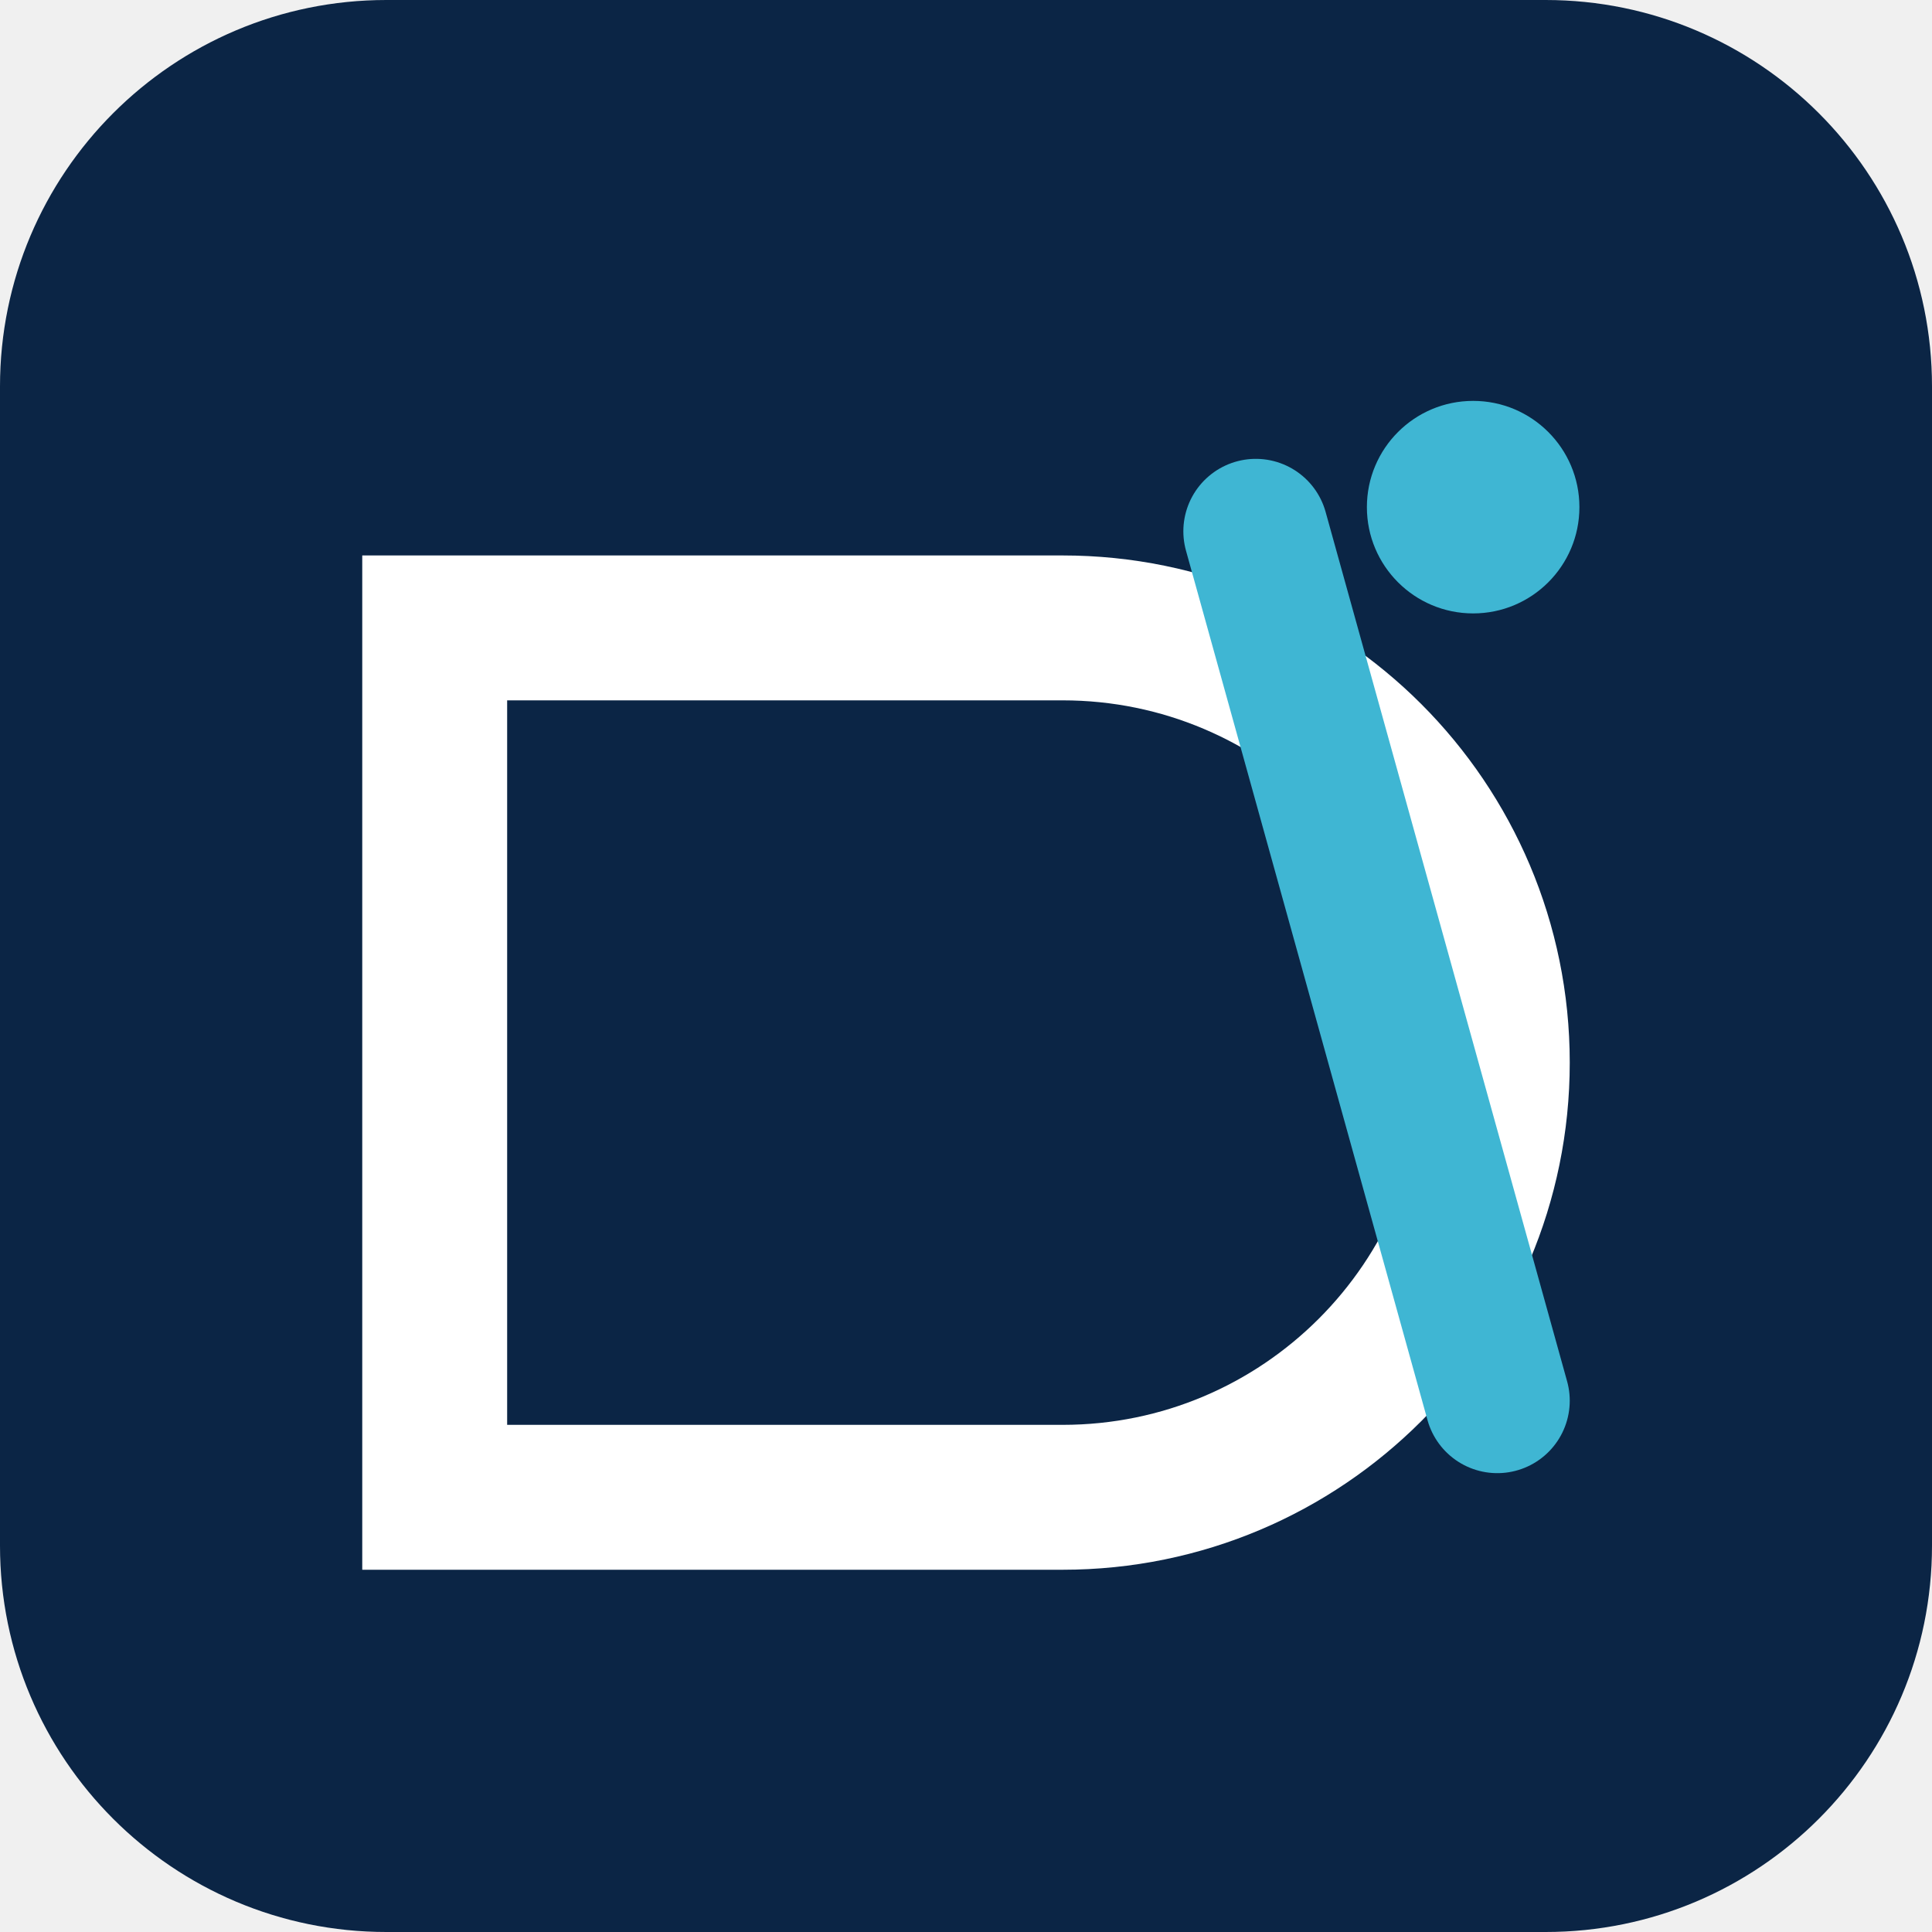
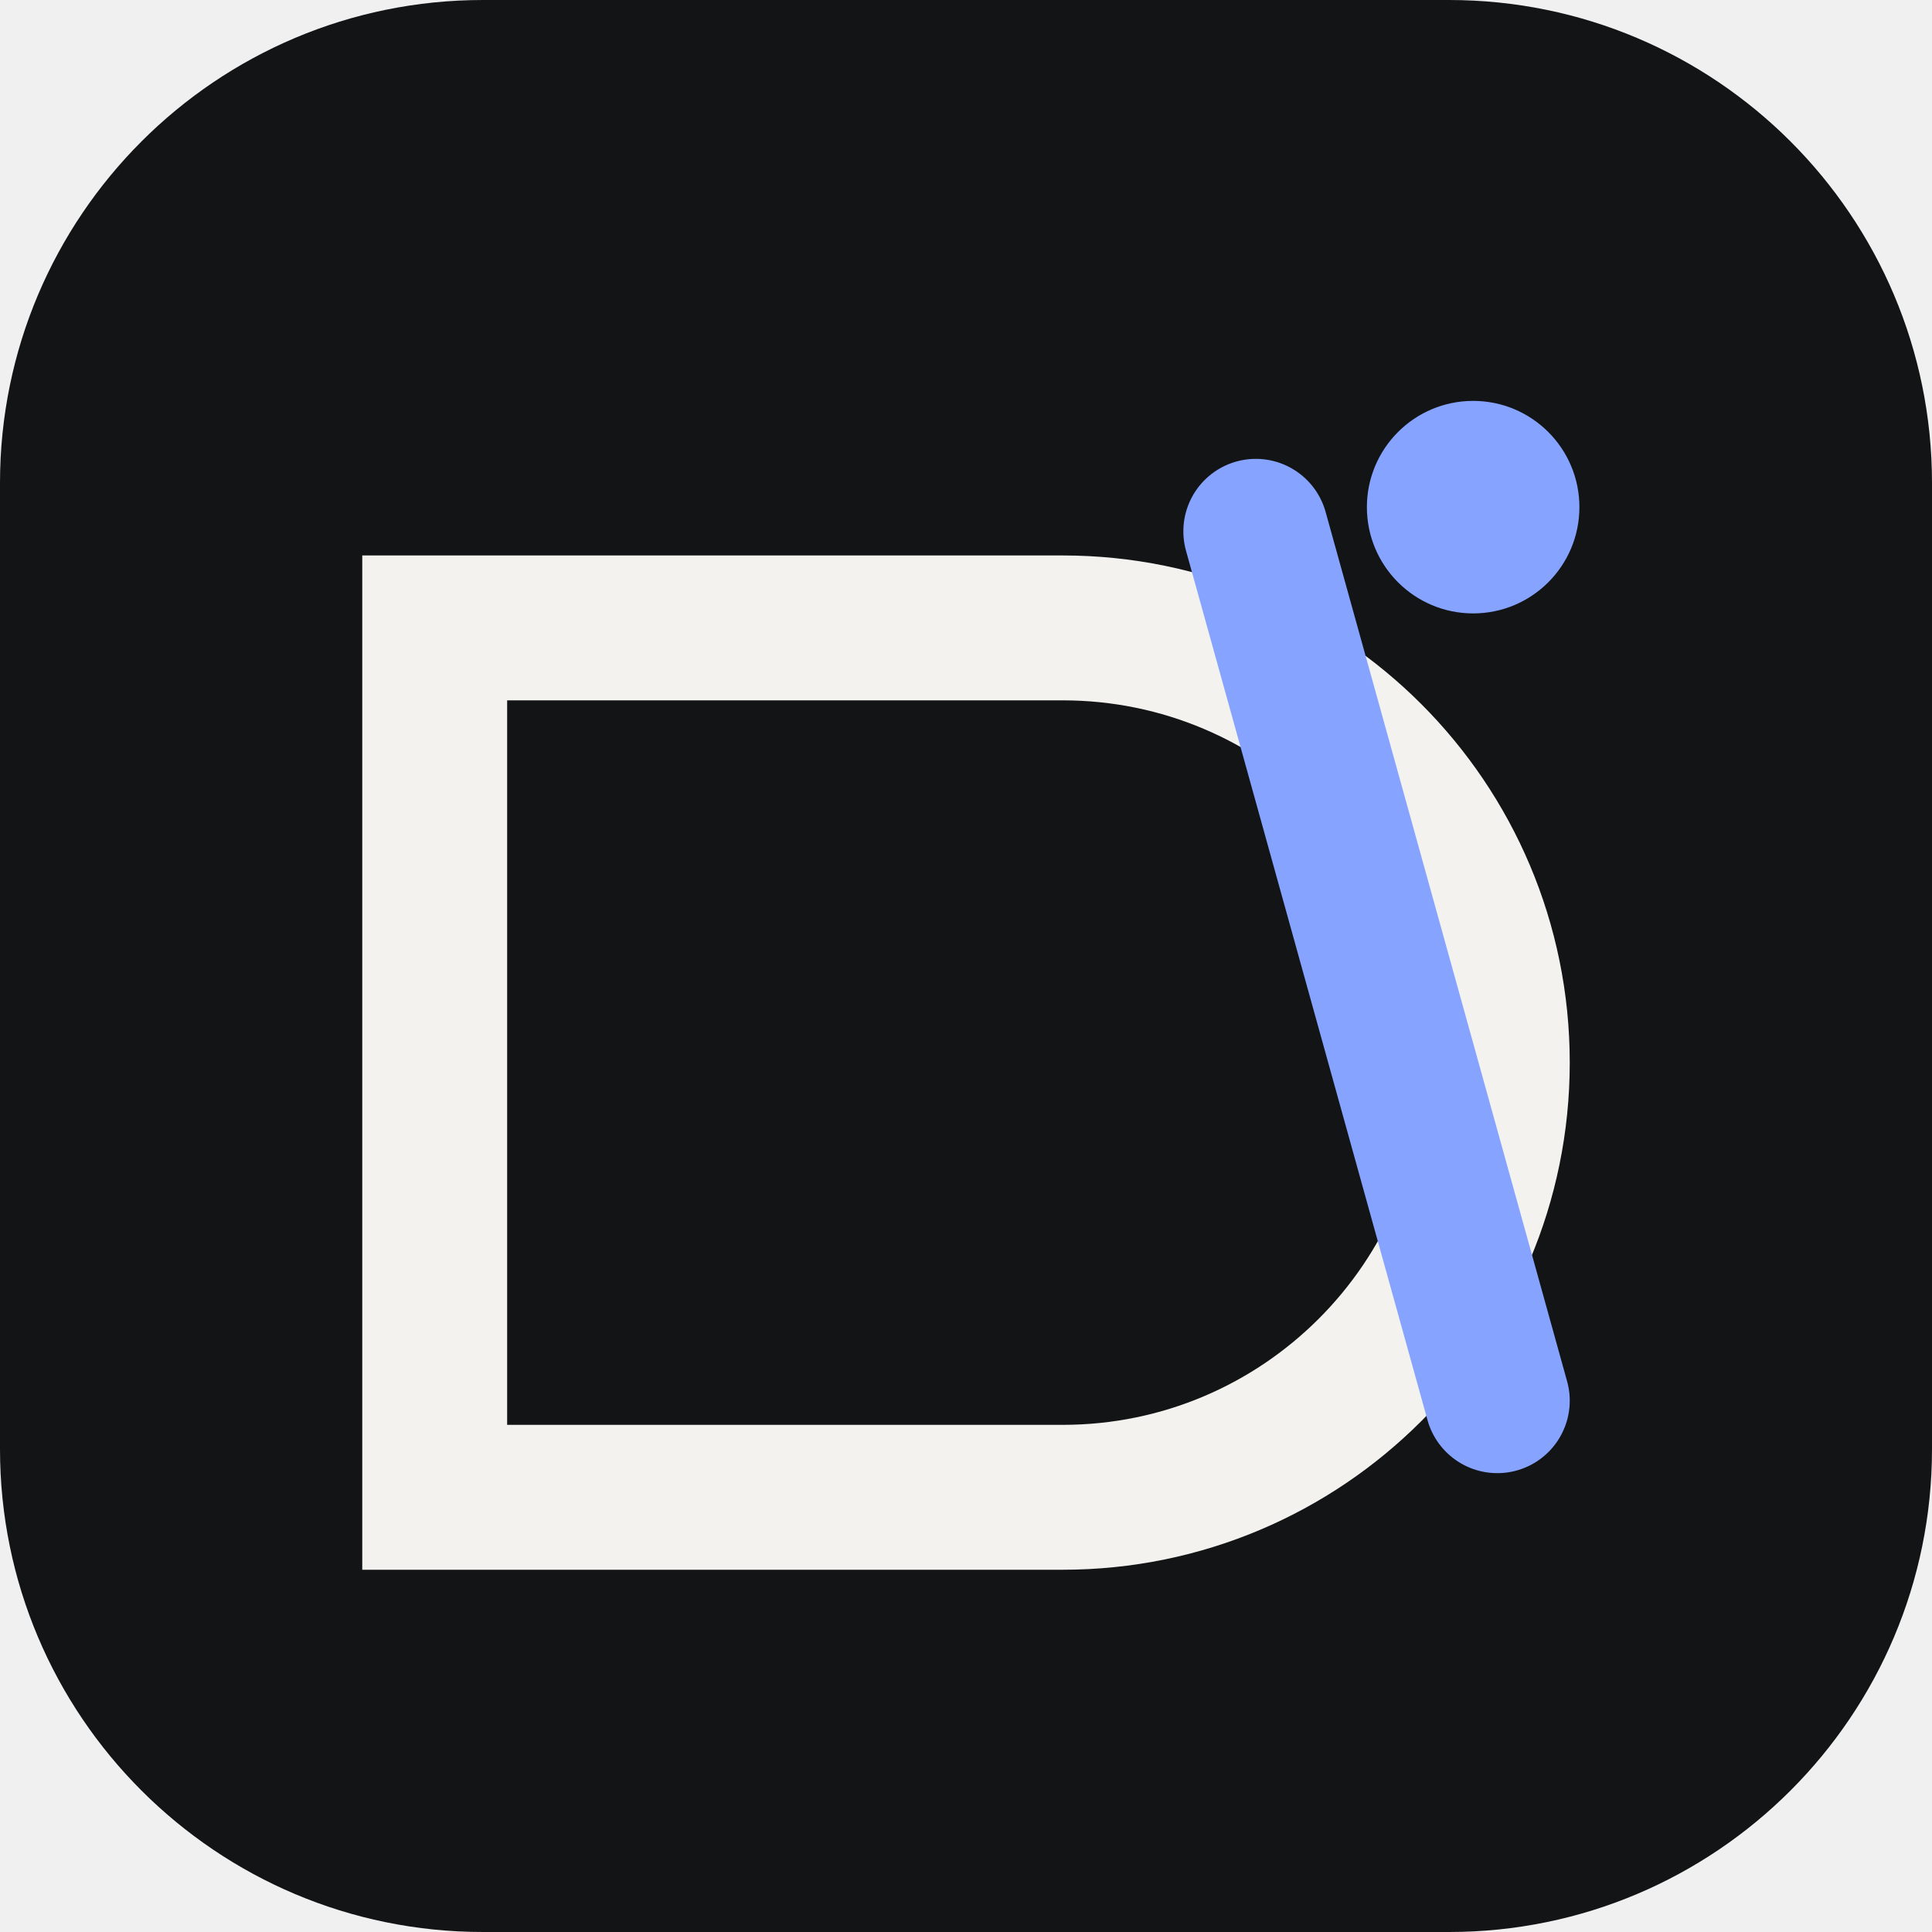
<svg xmlns="http://www.w3.org/2000/svg" viewBox="0 0 40 40">
-   <rect width="40" height="40" rx="8" fill="#0b2545" />
-   <path d="M9 13h13a9 9 0 010 18H9z" fill="none" stroke="#fff" stroke-width="3" />
-   <path d="M26 11l5 18" stroke="#3fb6d3" stroke-width="3" stroke-linecap="round" />
-   <circle cx="30.5" cy="10.5" r="2.2" fill="#3fb6d3" />
+   <rect width="40" height="40" rx="10" fill="#121416" />
+   <path d="M9 13h13a9 9 0 010 18H9z" fill="none" stroke="#f3f2ee" stroke-width="3" />
+   <path d="M26 11l5 18" stroke="#86a3ff" stroke-width="3" stroke-linecap="round" />
+   <circle cx="30.5" cy="10.5" r="2.2" fill="#86a3ff" />
</svg>
